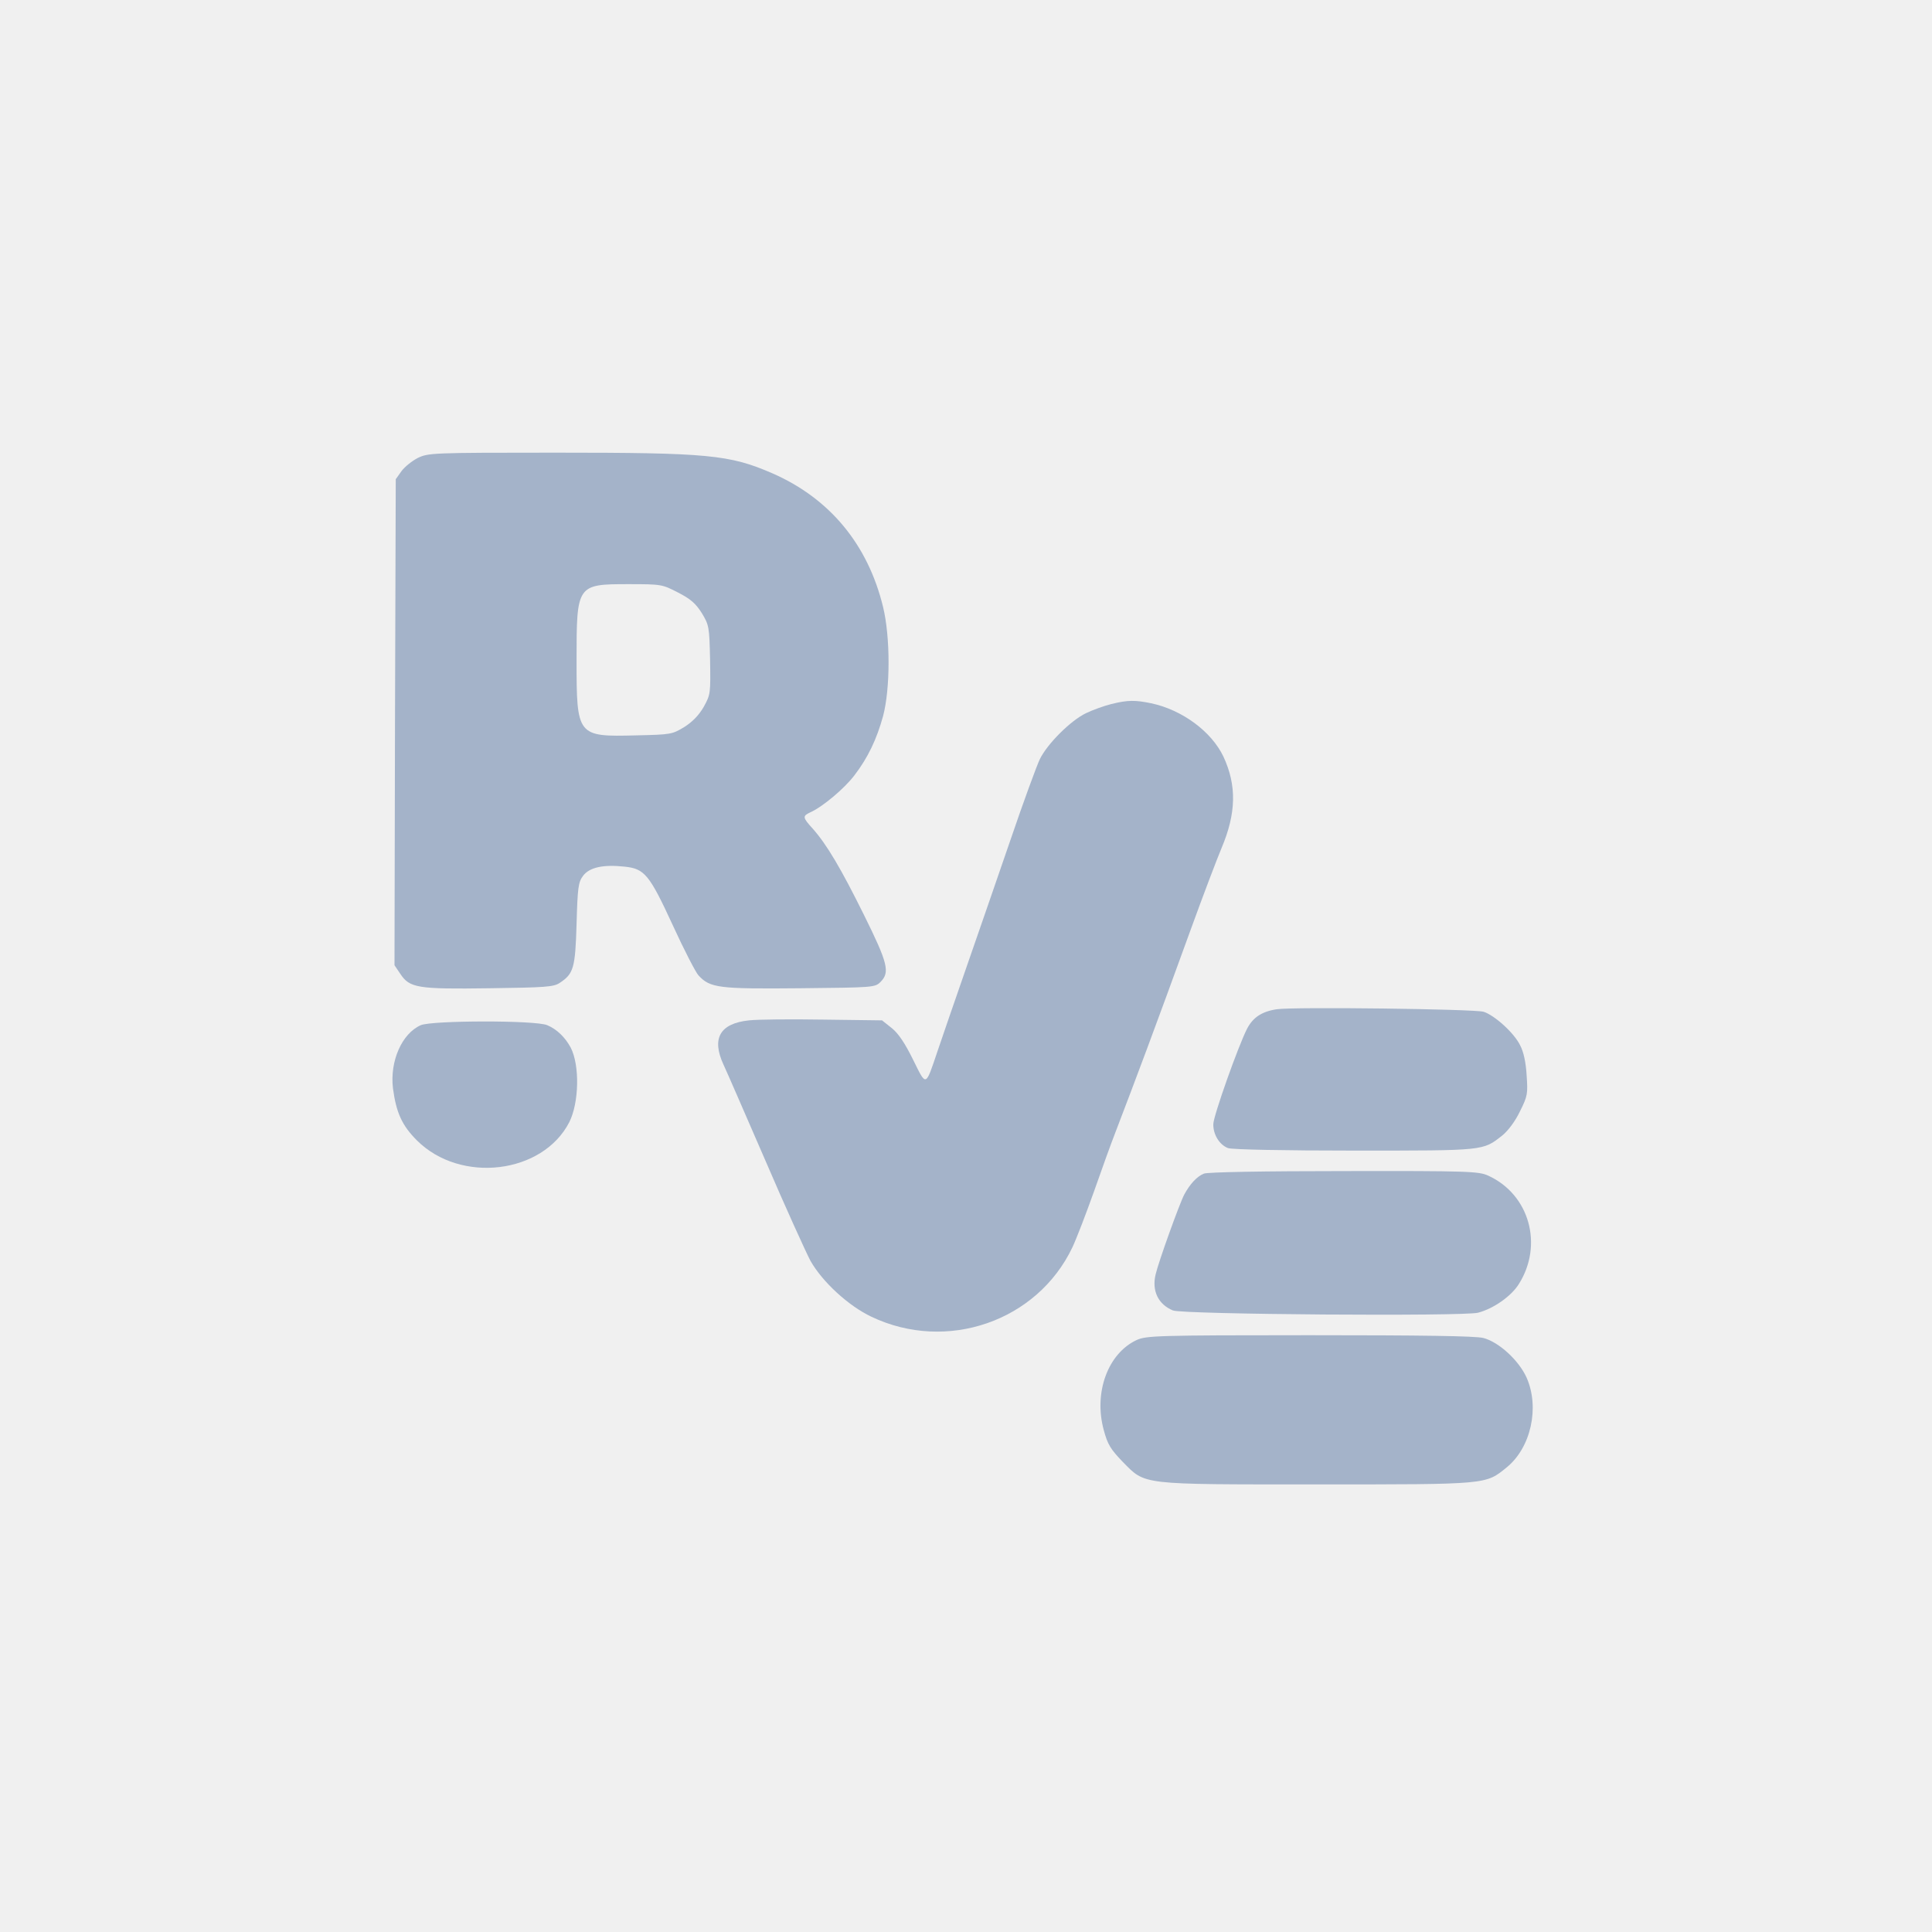
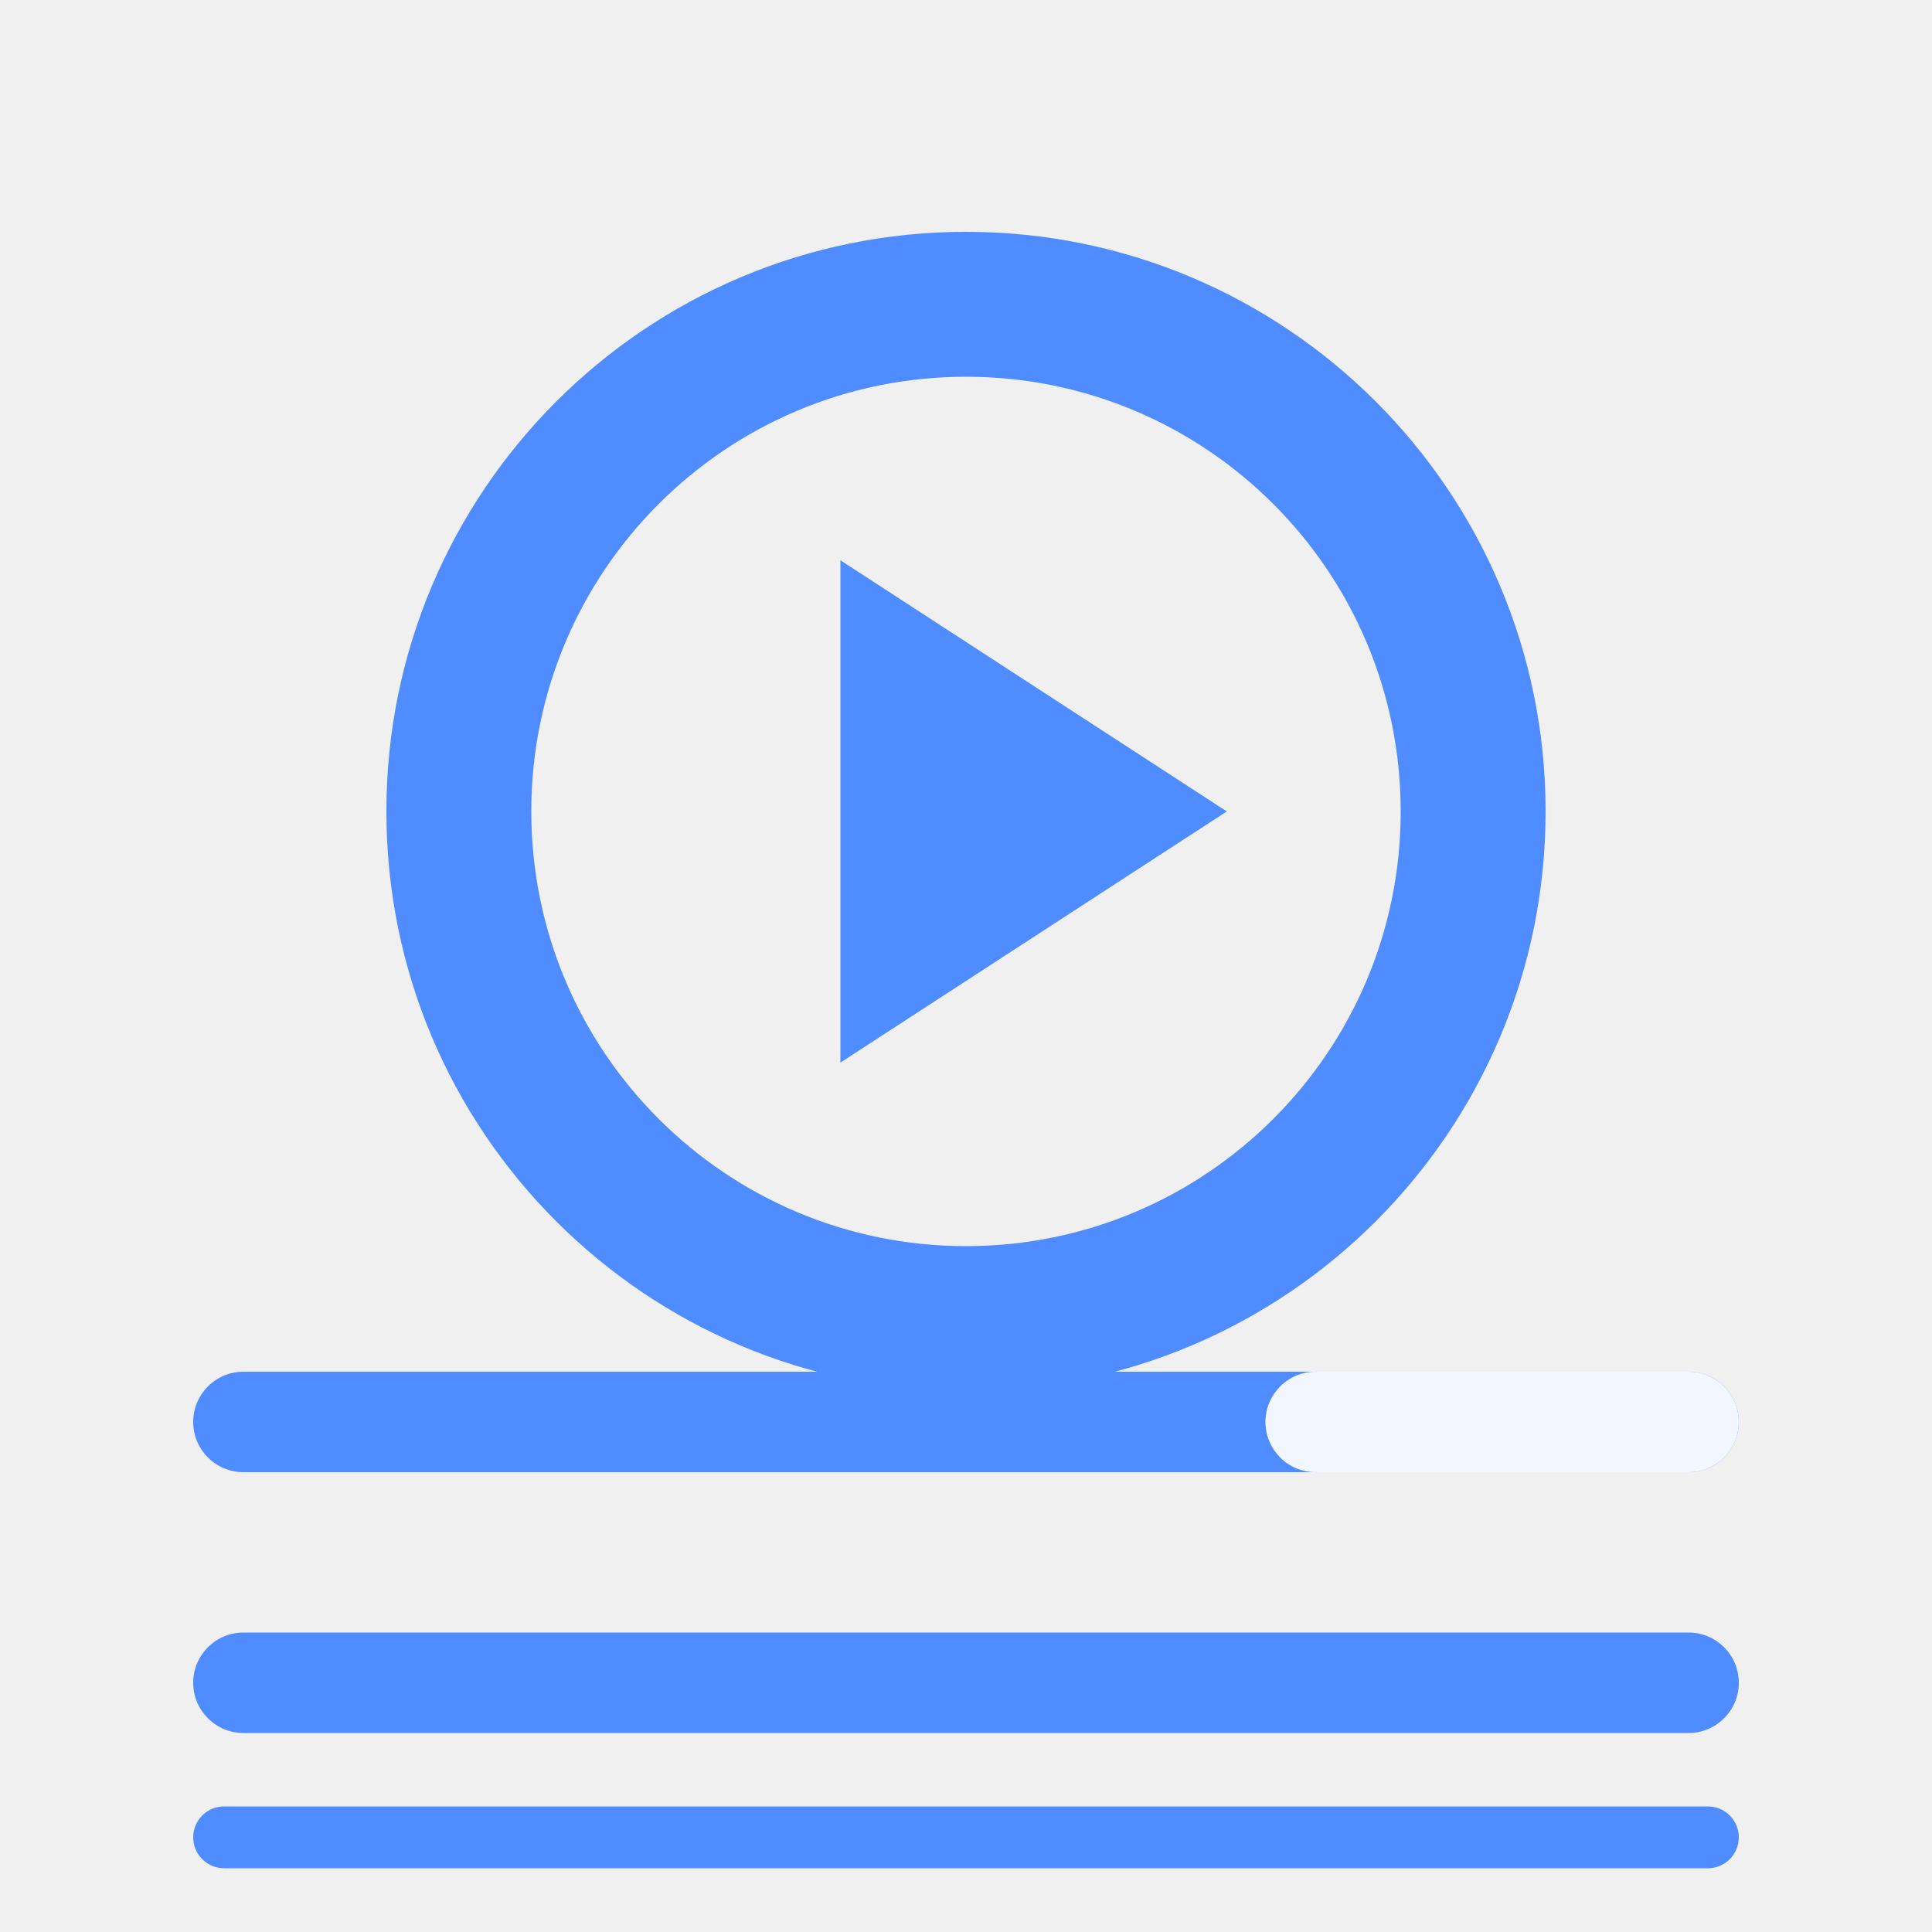
- <svg xmlns="http://www.w3.org/2000/svg" version="1.0" width="764pt" height="764pt" viewBox="0 0 764 764" preserveAspectRatio="xMidYMid meet">
-   <g transform="translate(0,764) scale(0.1,-0.1)" fill="#A4B3C9" stroke="none">
-     <path d="M1652 5829 c-23 -12 -52 -35 -65 -53 l-22 -31 -3 -961 -2 -961 23 -34 c37 -56 68 -61 352 -57 220 3 254 5 278 21 55 36 62 58 67 233 4 145 7 166 26 191 25 33 79 45 163 36 80 -8 99 -31 192 -233 44 -96 90 -185 101 -197 46 -50 80 -54 400 -51 292 3 298 3 320 25 38 38 29 74 -65 264 -92 186 -148 280 -203 342 -41 45 -41 50 -9 65 49 22 134 94 173 145 54 70 89 144 114 235 29 109 29 313 0 432 -60 247 -211 429 -437 528 -170 74 -254 82 -860 82 -488 0 -501 -1 -543 -21z m1029 -532 c49 -25 70 -43 94 -81 29 -48 30 -54 33 -185 2 -133 2 -137 -25 -186 -19 -33 -44 -59 -77 -80 -48 -29 -53 -30 -191 -33 -233 -6 -235 -3 -235 298 0 298 1 300 206 300 130 0 133 -1 195 -33z" />
-     <path d="M4395 4856 c-28 -7 -73 -23 -100 -36 -61 -29 -153 -121 -183 -182 -12 -25 -65 -169 -116 -319 -52 -151 -131 -380 -176 -509 -45 -129 -95 -275 -112 -325 -49 -145 -44 -143 -97 -36 -32 65 -58 104 -84 125 l-39 31 -231 3 c-128 2 -260 1 -295 -3 -115 -12 -149 -71 -101 -175 12 -25 86 -196 166 -380 79 -184 160 -362 178 -396 47 -83 150 -178 241 -221 298 -142 656 -18 795 275 16 34 54 133 85 220 30 86 68 191 84 232 85 222 152 400 299 805 50 138 105 282 121 320 59 139 61 249 8 363 -47 99 -163 185 -286 211 -64 13 -92 13 -157 -3z" />
-     <path d="M5049 3649 c-60 -9 -95 -33 -118 -78 -35 -69 -132 -342 -133 -376 -1 -41 24 -82 58 -95 15 -6 223 -10 500 -10 519 0 507 -1 585 60 23 19 51 56 70 96 30 60 31 69 26 142 -3 51 -12 93 -26 119 -24 49 -101 118 -144 132 -38 11 -752 20 -818 10z" />
-     <path d="M1664 3586 c-75 -33 -123 -143 -110 -250 13 -97 36 -147 95 -206 173 -172 497 -132 602 72 39 77 42 225 6 295 -22 41 -55 73 -93 89 -47 20 -455 19 -500 0z" />
-     <path d="M4761 2999 c-28 -11 -56 -42 -78 -83 -19 -36 -102 -267 -113 -315 -16 -65 10 -119 68 -143 38 -16 1152 -24 1207 -9 61 16 131 65 161 113 98 155 42 355 -121 429 -37 17 -78 19 -570 18 -315 0 -540 -4 -554 -10z" />
-     <path d="M4495 2341 c-114 -53 -171 -208 -130 -357 15 -56 27 -75 74 -124 92 -93 62 -90 772 -90 677 0 663 -1 748 68 95 78 130 236 78 354 -31 69 -110 141 -171 157 -31 8 -243 11 -688 11 -605 0 -645 -2 -683 -19z" />
+ <svg xmlns="http://www.w3.org/2000/svg" viewBox="0 0 512 512" width="512" height="512">
+   <g fill="#4f8cff">
+     <path d="M 256 215.04 m -153.6 0 a 153.6 153.6 0 1 0 307.2 0 a 153.6 153.6 0 1 0 -307.2 0 Z M 256 215.04 m -115.2 0 a 115.2 115.2 0 1 1 230.4 0 a 115.2 115.2 0 1 1 -230.4 0 Z" fill-rule="evenodd" />
+     <path d="M 222.72 148.48 L 325.12 215.04 L 222.72 281.6 Z" />
+     <rect x="51.2" y="432.64" width="409.6" height="26.624" rx="13.312" />
+     <rect x="51.2" y="363.52" width="409.6" height="26.624" rx="13.312" />
+     <rect x="335.36" y="363.52" width="125.44" height="26.624" rx="13.312" fill="#ffffff" opacity="0.92" />
+     <rect x="51.2" y="478.72" width="409.6" height="16.384" rx="8.192" />
  </g>
</svg>
